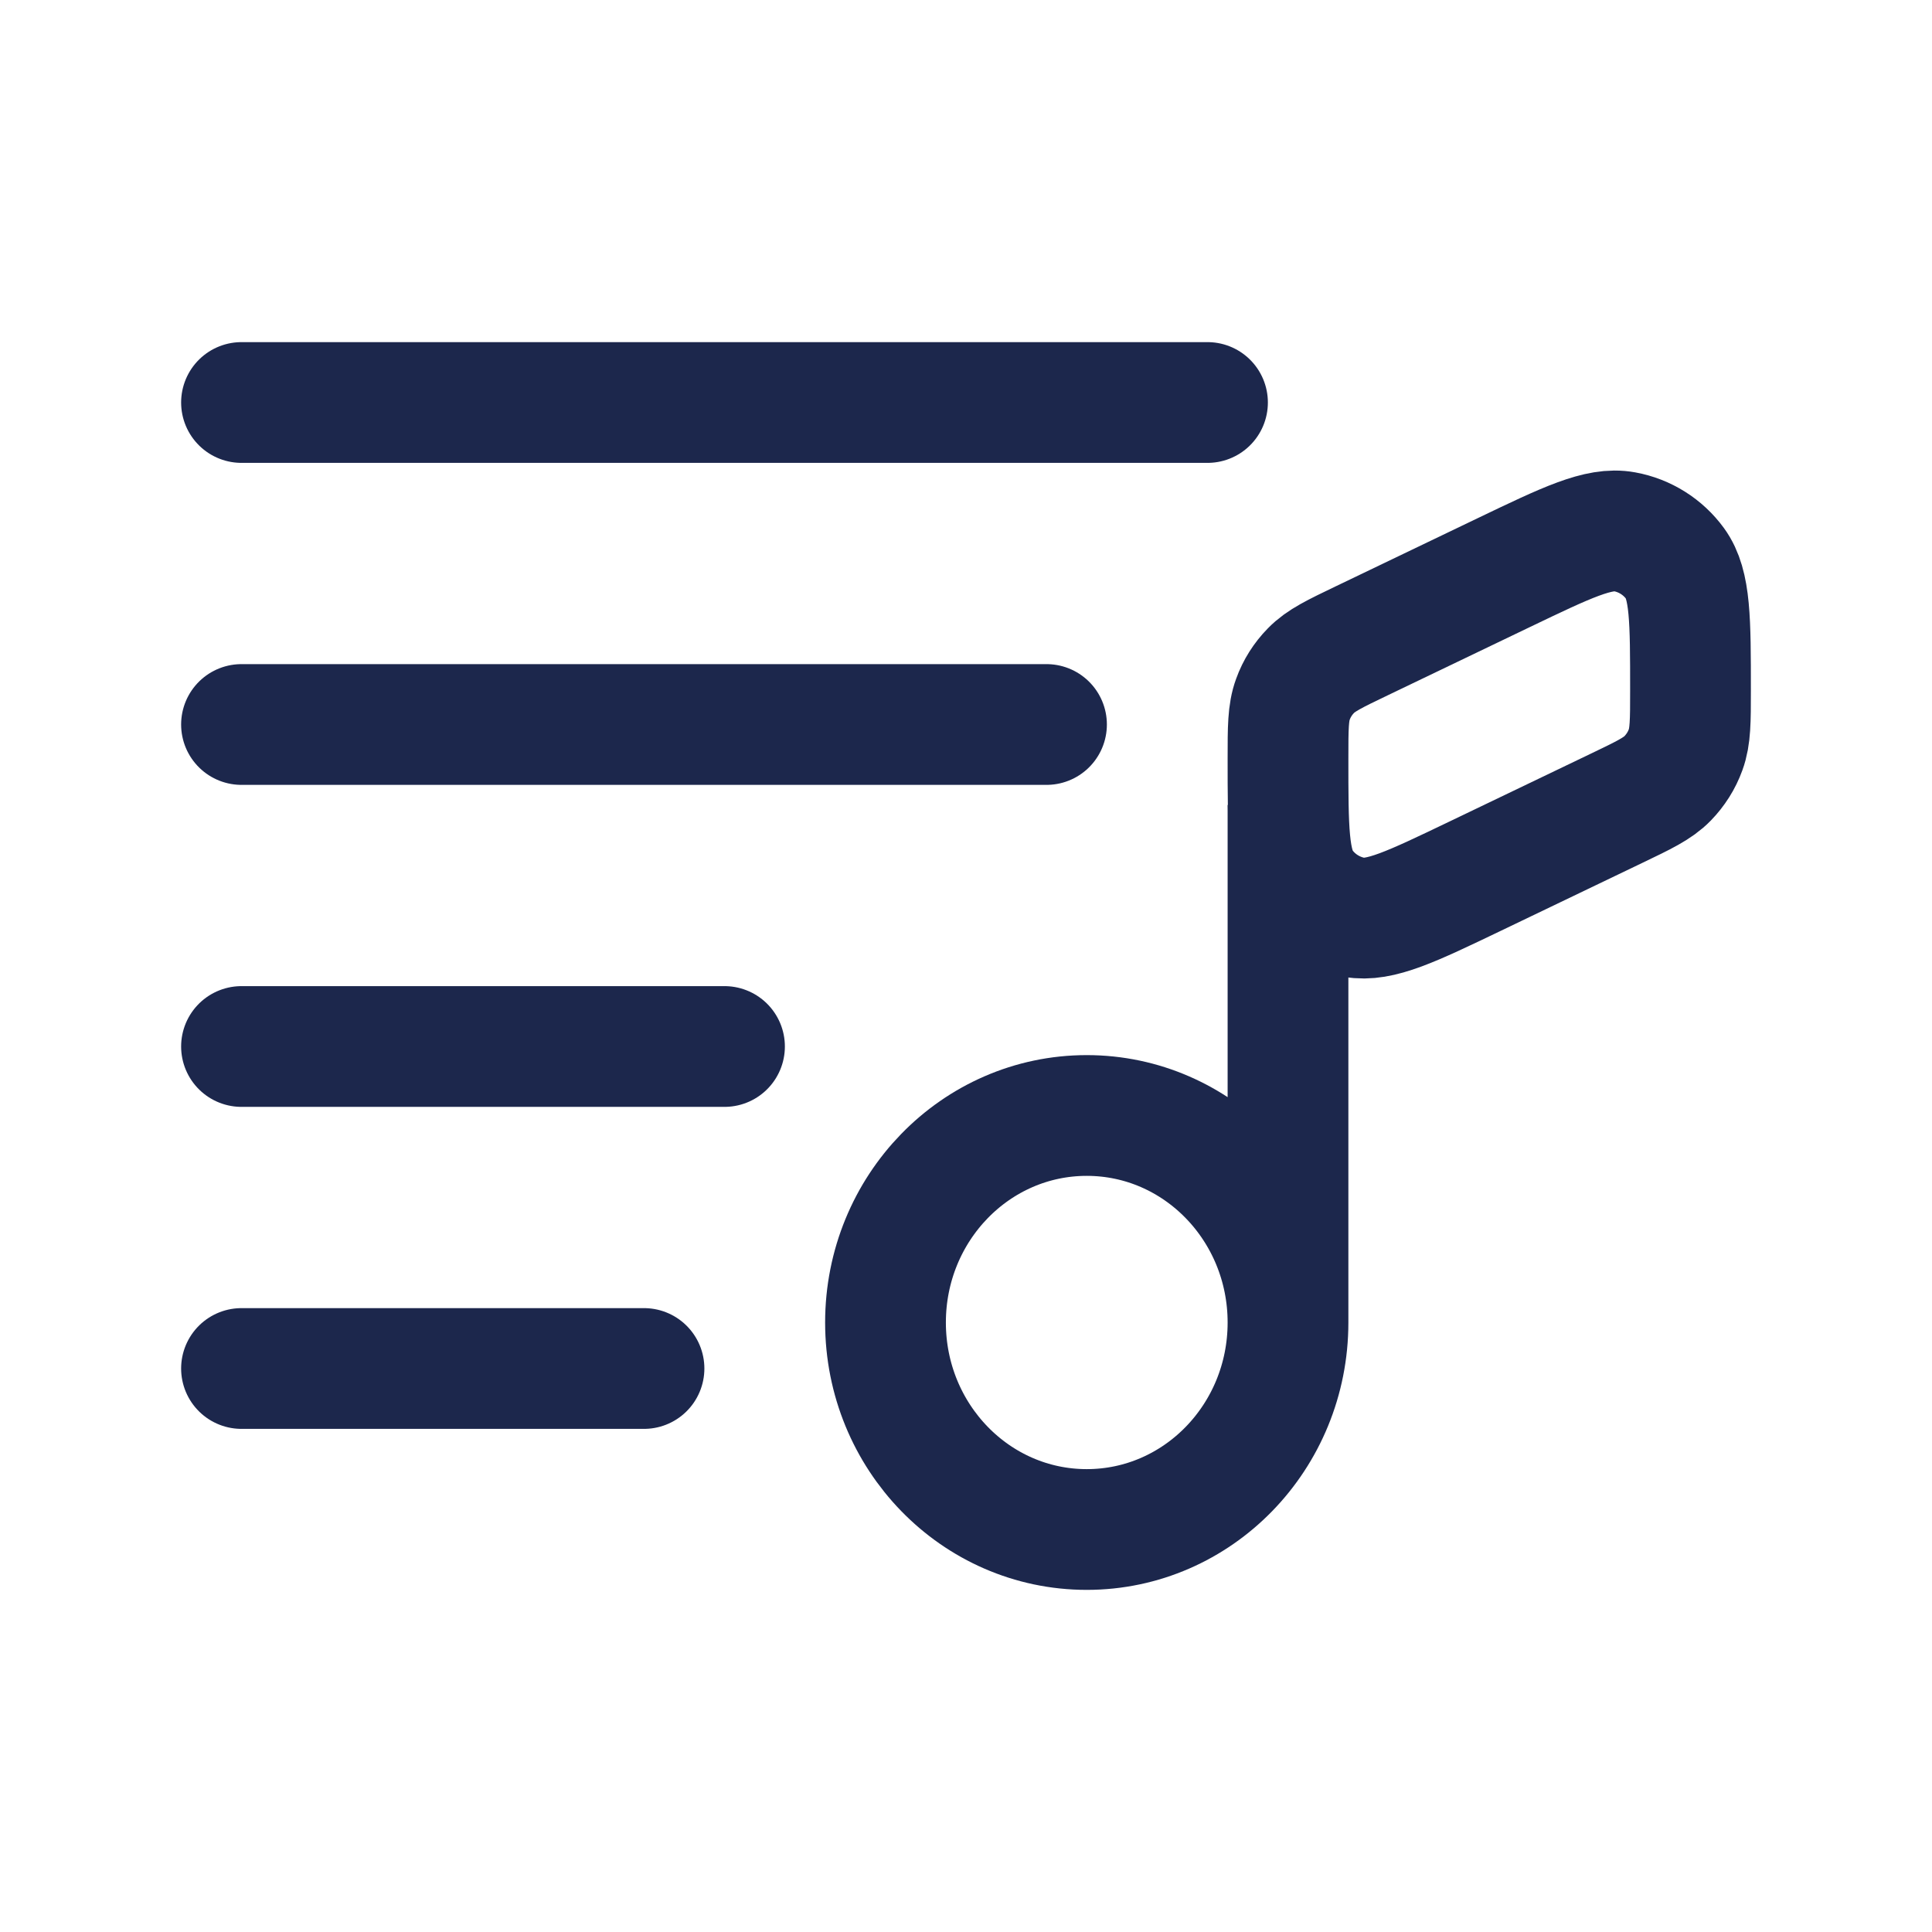
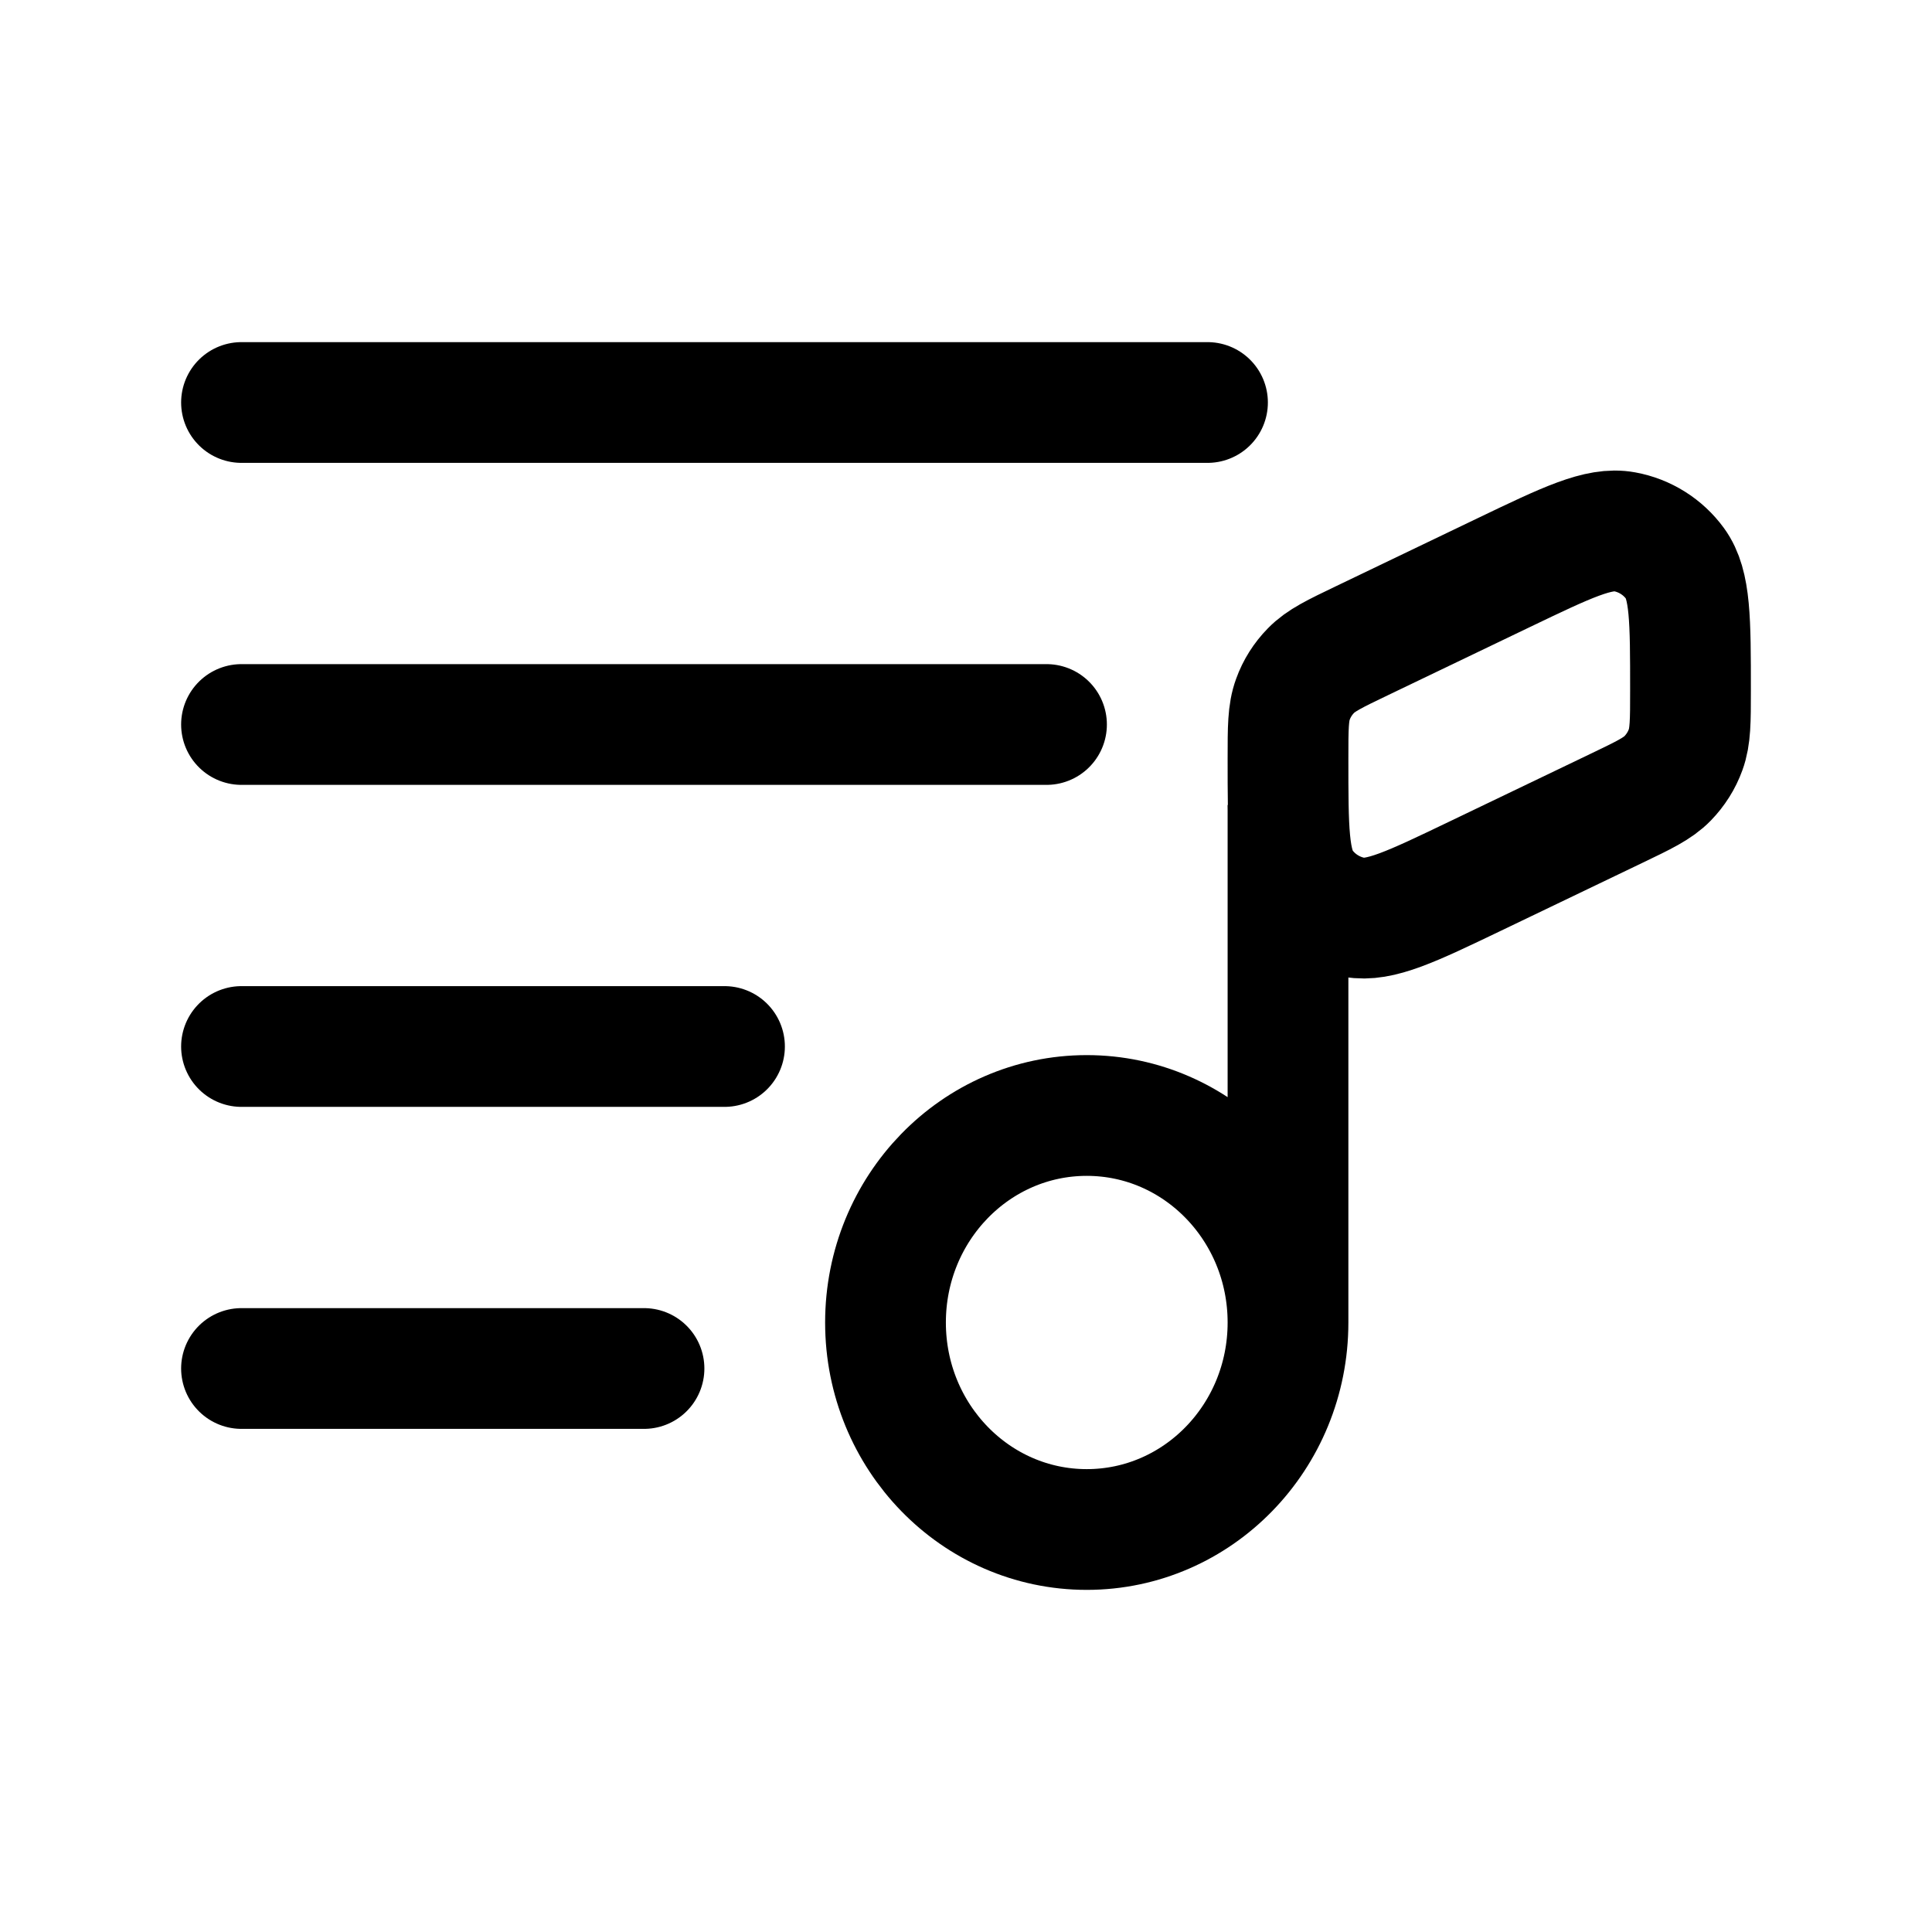
<svg xmlns="http://www.w3.org/2000/svg" width="800px" height="800px" viewBox="0 0 24 24" fill="none">
-   <path d="M16 16.429C16 17.849 14.881 19 13.5 19C12.119 19 11 17.849 11 16.429C11 15.008 12.119 13.857 13.5 13.857C14.881 13.857 16 15.008 16 16.429ZM16 16.429V10" stroke="#1C274C" stroke-width="1.5" />
-   <path d="M18.675 7.116L16.921 7.958C16.579 8.122 16.408 8.204 16.285 8.331C16.186 8.432 16.109 8.553 16.061 8.687C16 8.853 16 9.042 16 9.421C16 10.298 16 10.736 16.191 10.999C16.342 11.207 16.567 11.348 16.82 11.395C17.14 11.453 17.535 11.263 18.325 10.884L20.079 10.042C20.421 9.878 20.592 9.796 20.715 9.67C20.814 9.568 20.891 9.447 20.939 9.314C21 9.148 21 8.958 21 8.579C21 7.703 21 7.264 20.809 7.001C20.658 6.794 20.433 6.652 20.18 6.606C19.86 6.547 19.465 6.737 18.675 7.116Z" stroke="#1C274C" stroke-width="1.5" stroke-linecap="round" />
-   <path d="M15 5L3 5" stroke="#1C274C" stroke-width="1.5" stroke-linecap="round" />
-   <path d="M13 9L3 9" stroke="#1C274C" stroke-width="1.5" stroke-linecap="round" />
-   <path d="M9 13H3" stroke="#1C274C" stroke-width="1.5" stroke-linecap="round" />
-   <path d="M8 17H3" stroke="#1C274C" stroke-width="1.5" stroke-linecap="round" />
+   <path d="M16 16.429C16 17.849 14.881 19 13.5 19C12.119 19 11 17.849 11 16.429C11 15.008 12.119 13.857 13.5 13.857C14.881 13.857 16 15.008 16 16.429ZM16 16.429V10" stroke="currentColor" stroke-width="1.5" />
+   <path d="M18.675 7.116L16.921 7.958C16.579 8.122 16.408 8.204 16.285 8.331C16.186 8.432 16.109 8.553 16.061 8.687C16 8.853 16 9.042 16 9.421C16 10.298 16 10.736 16.191 10.999C16.342 11.207 16.567 11.348 16.82 11.395C17.14 11.453 17.535 11.263 18.325 10.884L20.079 10.042C20.421 9.878 20.592 9.796 20.715 9.67C20.814 9.568 20.891 9.447 20.939 9.314C21 9.148 21 8.958 21 8.579C21 7.703 21 7.264 20.809 7.001C20.658 6.794 20.433 6.652 20.18 6.606C19.86 6.547 19.465 6.737 18.675 7.116Z" stroke="currentColor" stroke-width="1.5" stroke-linecap="round" />
+   <path d="M15 5L3 5" stroke="currentColor" stroke-width="1.5" stroke-linecap="round" />
+   <path d="M13 9L3 9" stroke="currentColor" stroke-width="1.5" stroke-linecap="round" />
+   <path d="M9 13H3" stroke="currentColor" stroke-width="1.5" stroke-linecap="round" />
+   <path d="M8 17H3" stroke="currentColor" stroke-width="1.5" stroke-linecap="round" />
</svg>
